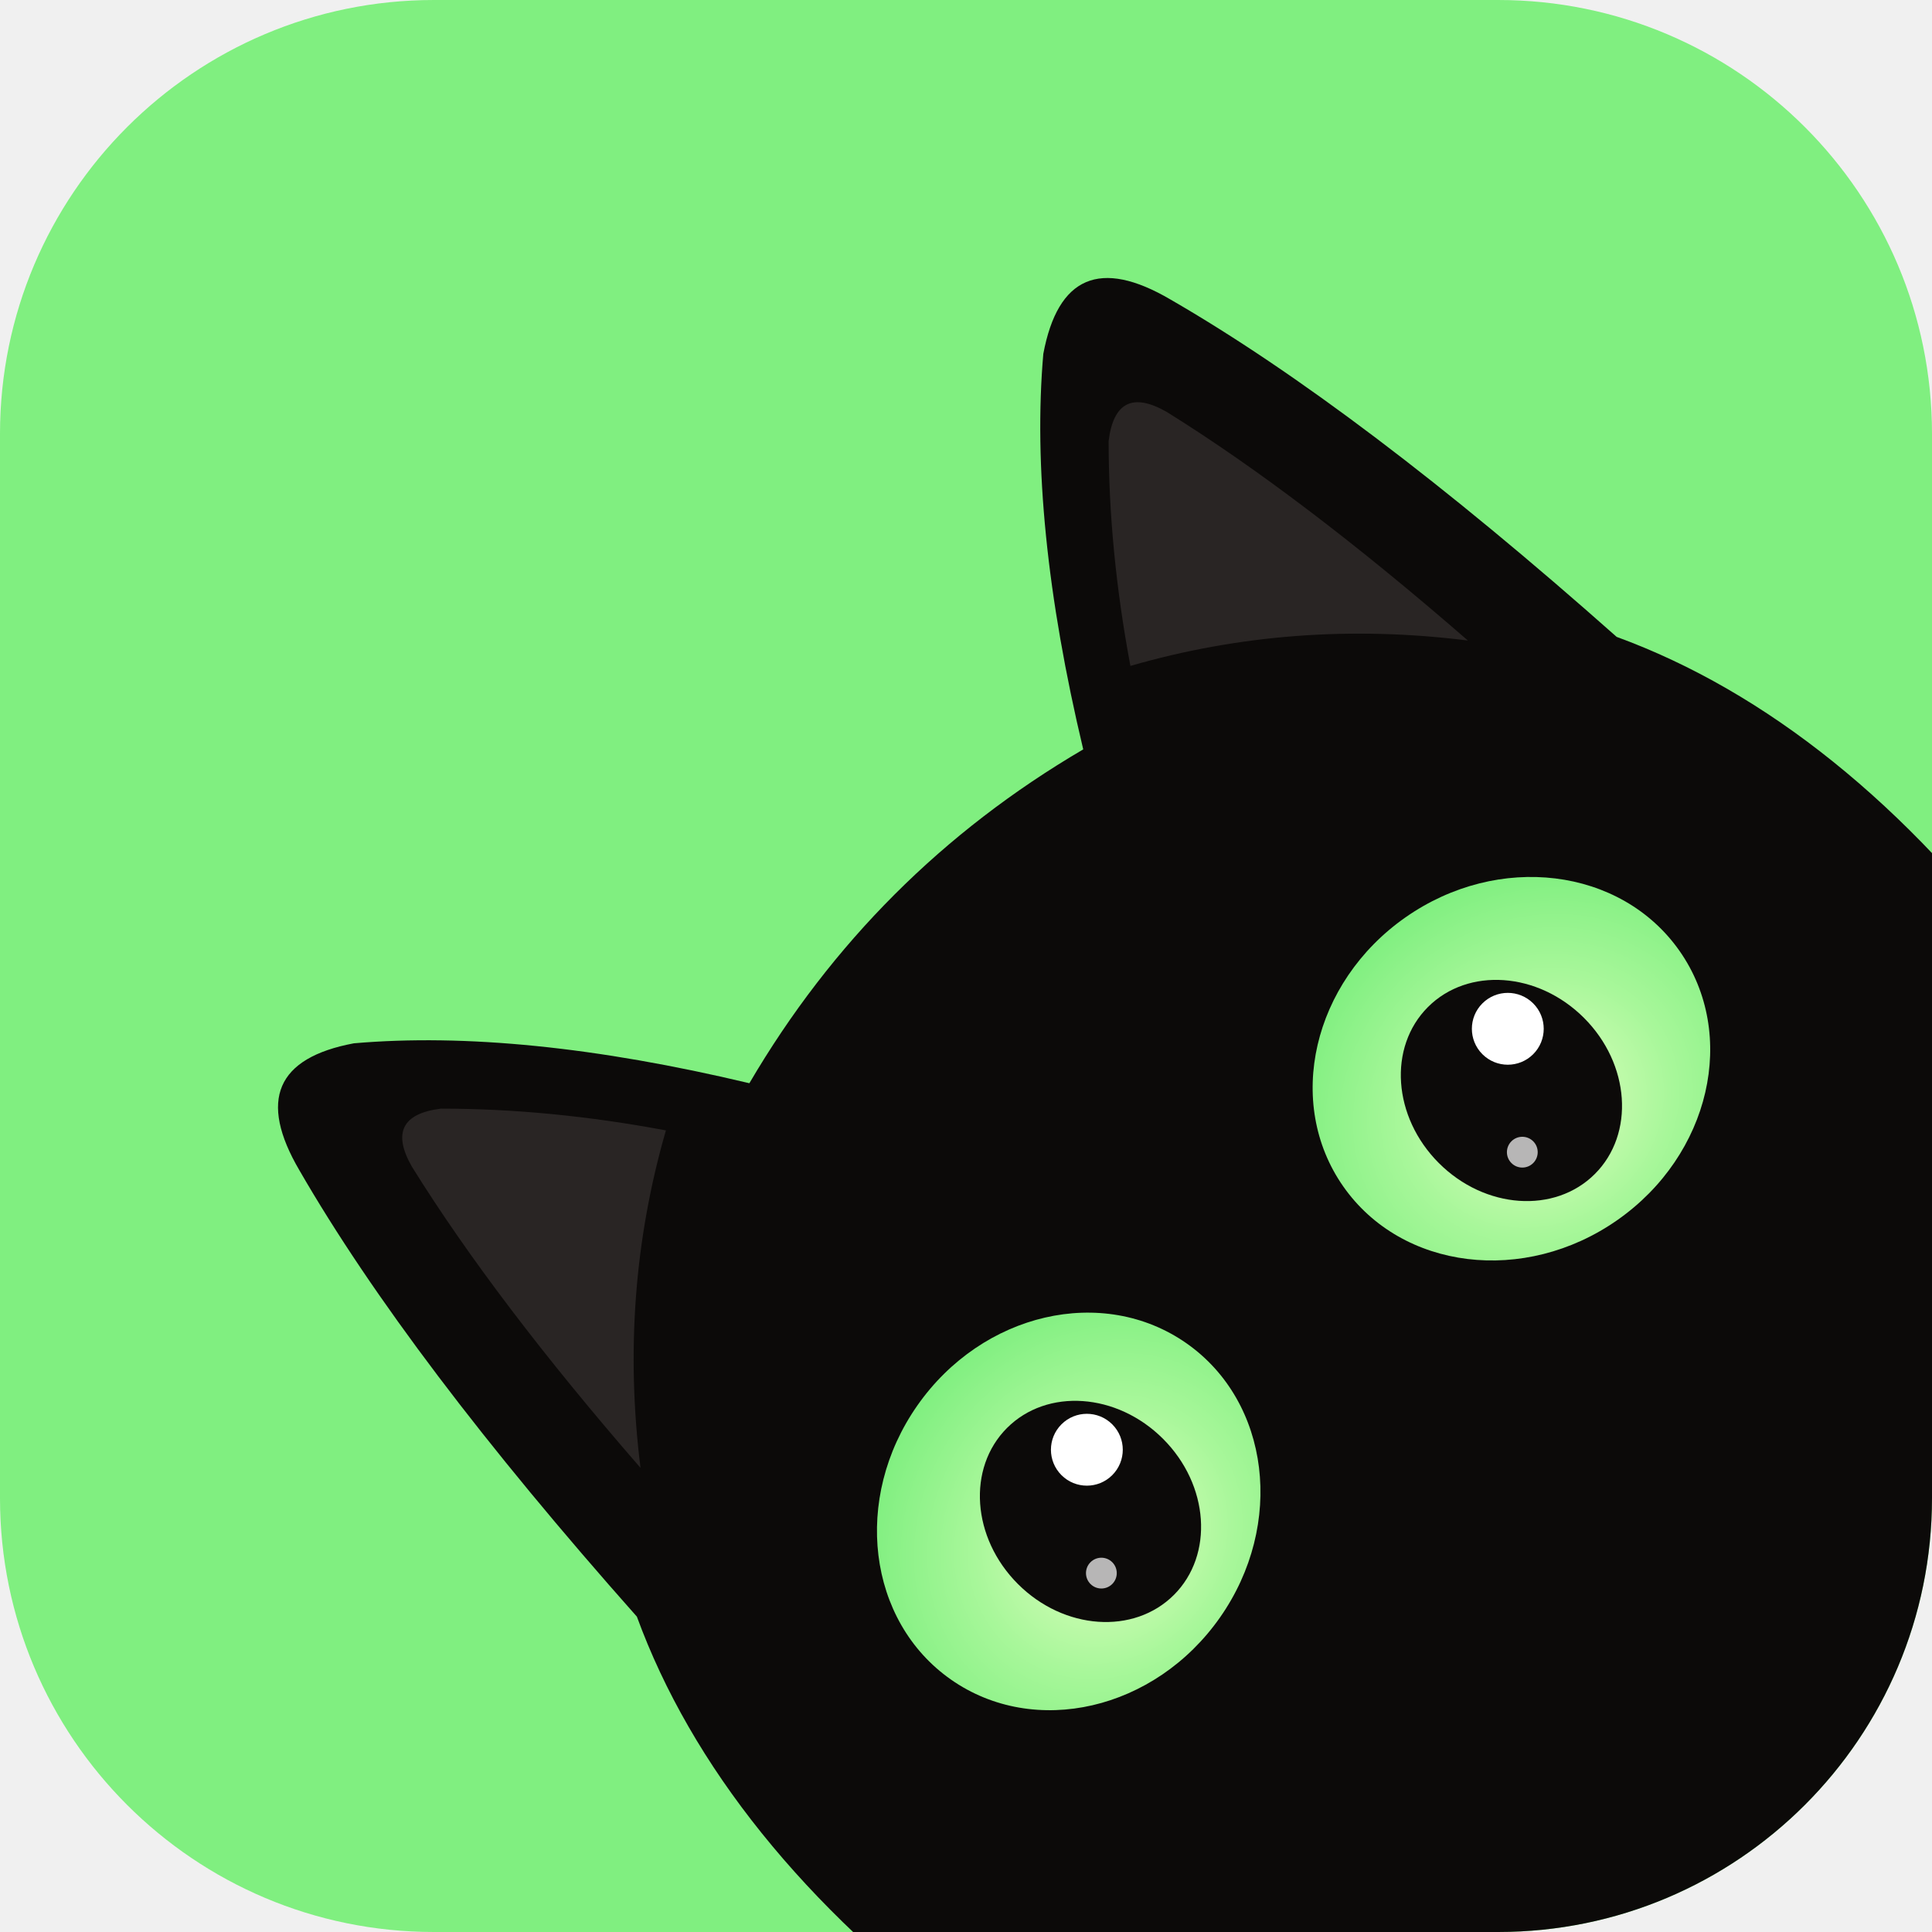
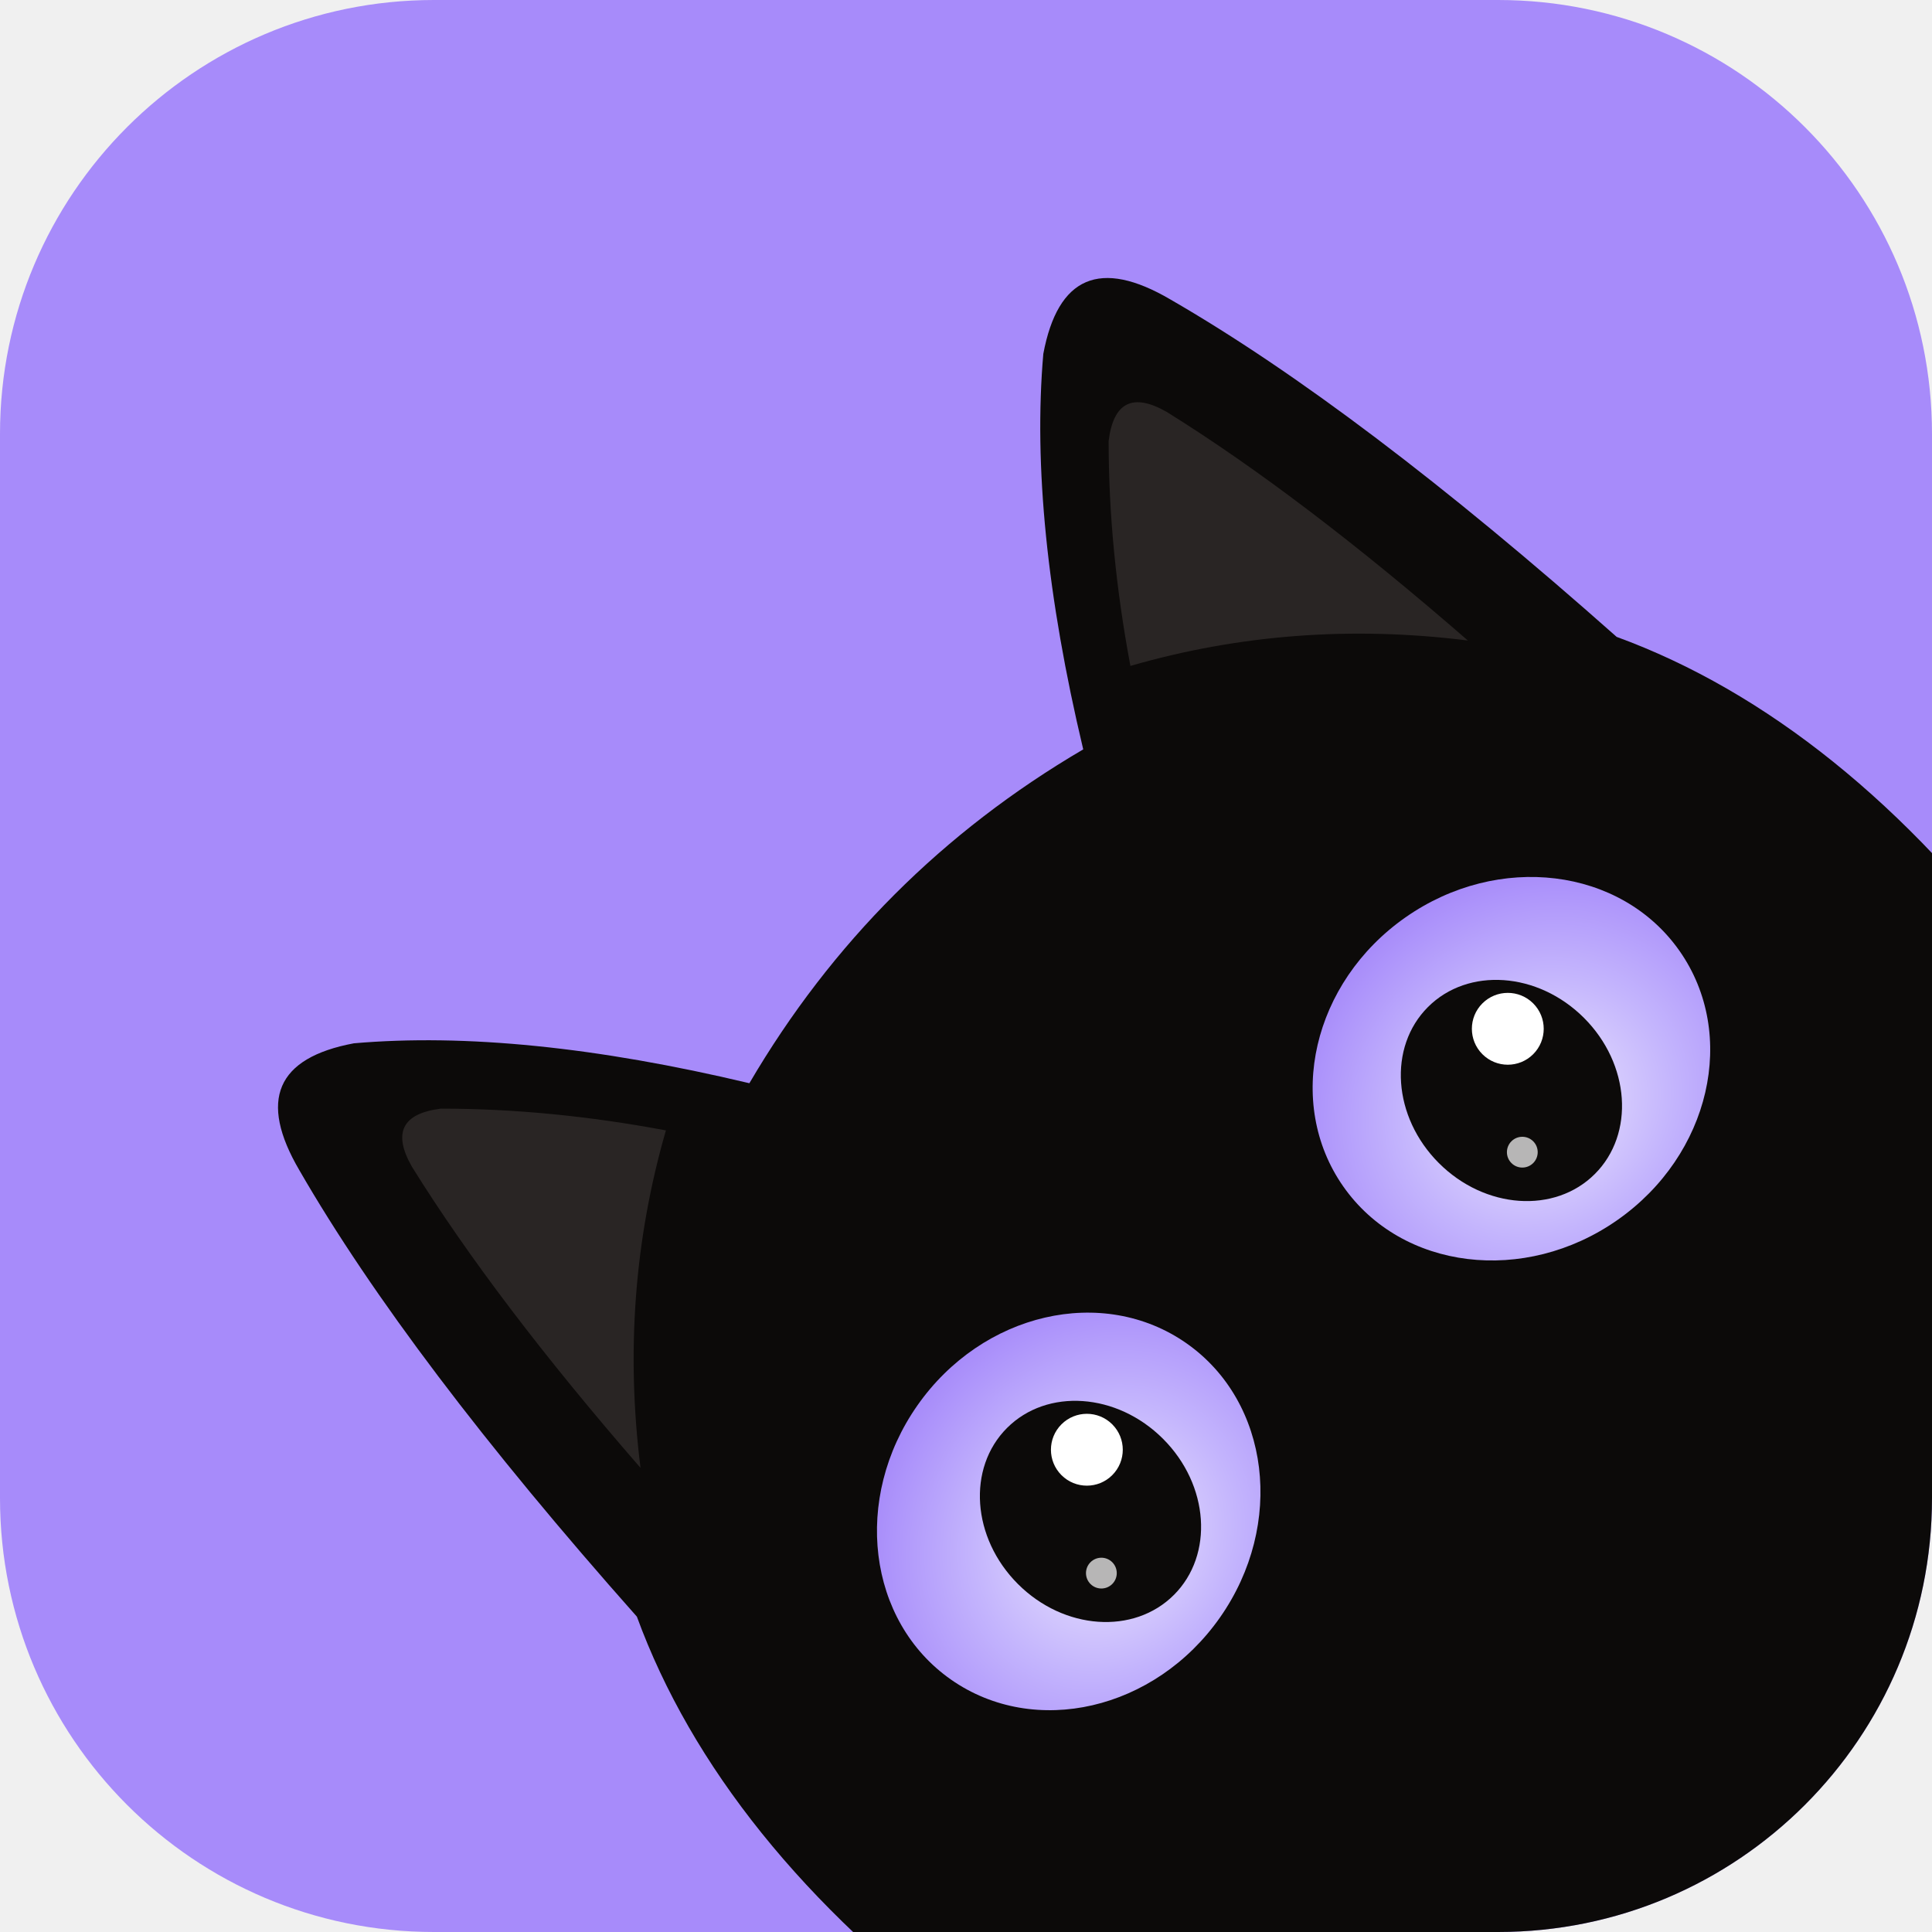
<svg xmlns="http://www.w3.org/2000/svg" width="1024" height="1024" viewBox="0 0 1024 1024">
  <defs>
    <clipPath id="tile">
      <rect width="1024" height="1024" rx="230" />
    </clipPath>
    <radialGradient id="iris" cx="50%" cy="62%" r="62%">
-       <stop offset="0" stop-color="#E4FFC2" />
-       <stop offset="0.55" stop-color="#A8F79A" />
-       <stop offset="1" stop-color="#80EF80" />
+       <stop offset="0" stop-color="#EDE9FE" />
+       <stop offset="0.55" stop-color="#C4B5FD" />
+       <stop offset="1" stop-color="#A78BFA" />
    </radialGradient>
  </defs>
-   <rect width="1024" height="1024" rx="230" fill="#80EF80" />
+   <rect width="1024" height="1024" rx="230" fill="#A78BFA" />
  <g clip-path="url(#tile)">
    <g transform="translate(728 728) rotate(-45) scale(1.36)">
      <path fill="#0C0A09" d="M -292 70         C -304 -10 -296 -80 -270 -136         Q -262 -270 -240 -352 Q -228 -398 -190 -372         Q -140 -330 -92 -252 Q 0 -276 92 -252         Q 140 -330 190 -372 Q 228 -398 240 -352         Q 262 -270 270 -136         C 296 -80 304 -10 292 70         C 270 206 140 266 0 266         C -140 266 -270 206 -292 70 Z" />
      <path fill="#292524" d="M -228 -176 Q -222 -262 -208 -322 Q -202 -344 -184 -330         Q -154 -300 -128 -262 Q -186 -230 -228 -176 Z" />
      <path fill="#292524" d="M 228 -176 Q 222 -262 208 -322 Q 202 -344 184 -330         Q 154 -300 128 -262 Q 186 -230 228 -176 Z" />
      <ellipse cx="-122" cy="-46" rx="80" ry="72" transform="rotate(-10 -122 -46)" fill="url(#iris)" />
      <ellipse cx="122" cy="-46" rx="80" ry="72" transform="rotate(10 122 -46)" fill="url(#iris)" />
      <ellipse cx="-116" cy="-40" rx="40" ry="46" fill="#0C0A09" />
      <ellipse cx="116" cy="-40" rx="40" ry="46" fill="#0C0A09" />
      <circle cx="-100" cy="-58" r="14" fill="#FFFFFF" />
      <circle cx="132" cy="-58" r="14" fill="#FFFFFF" />
      <circle cx="-130" cy="-20" r="6" fill="#FFFFFF" opacity="0.7" />
      <circle cx="102" cy="-20" r="6" fill="#FFFFFF" opacity="0.7" />
    </g>
  </g>
</svg>
